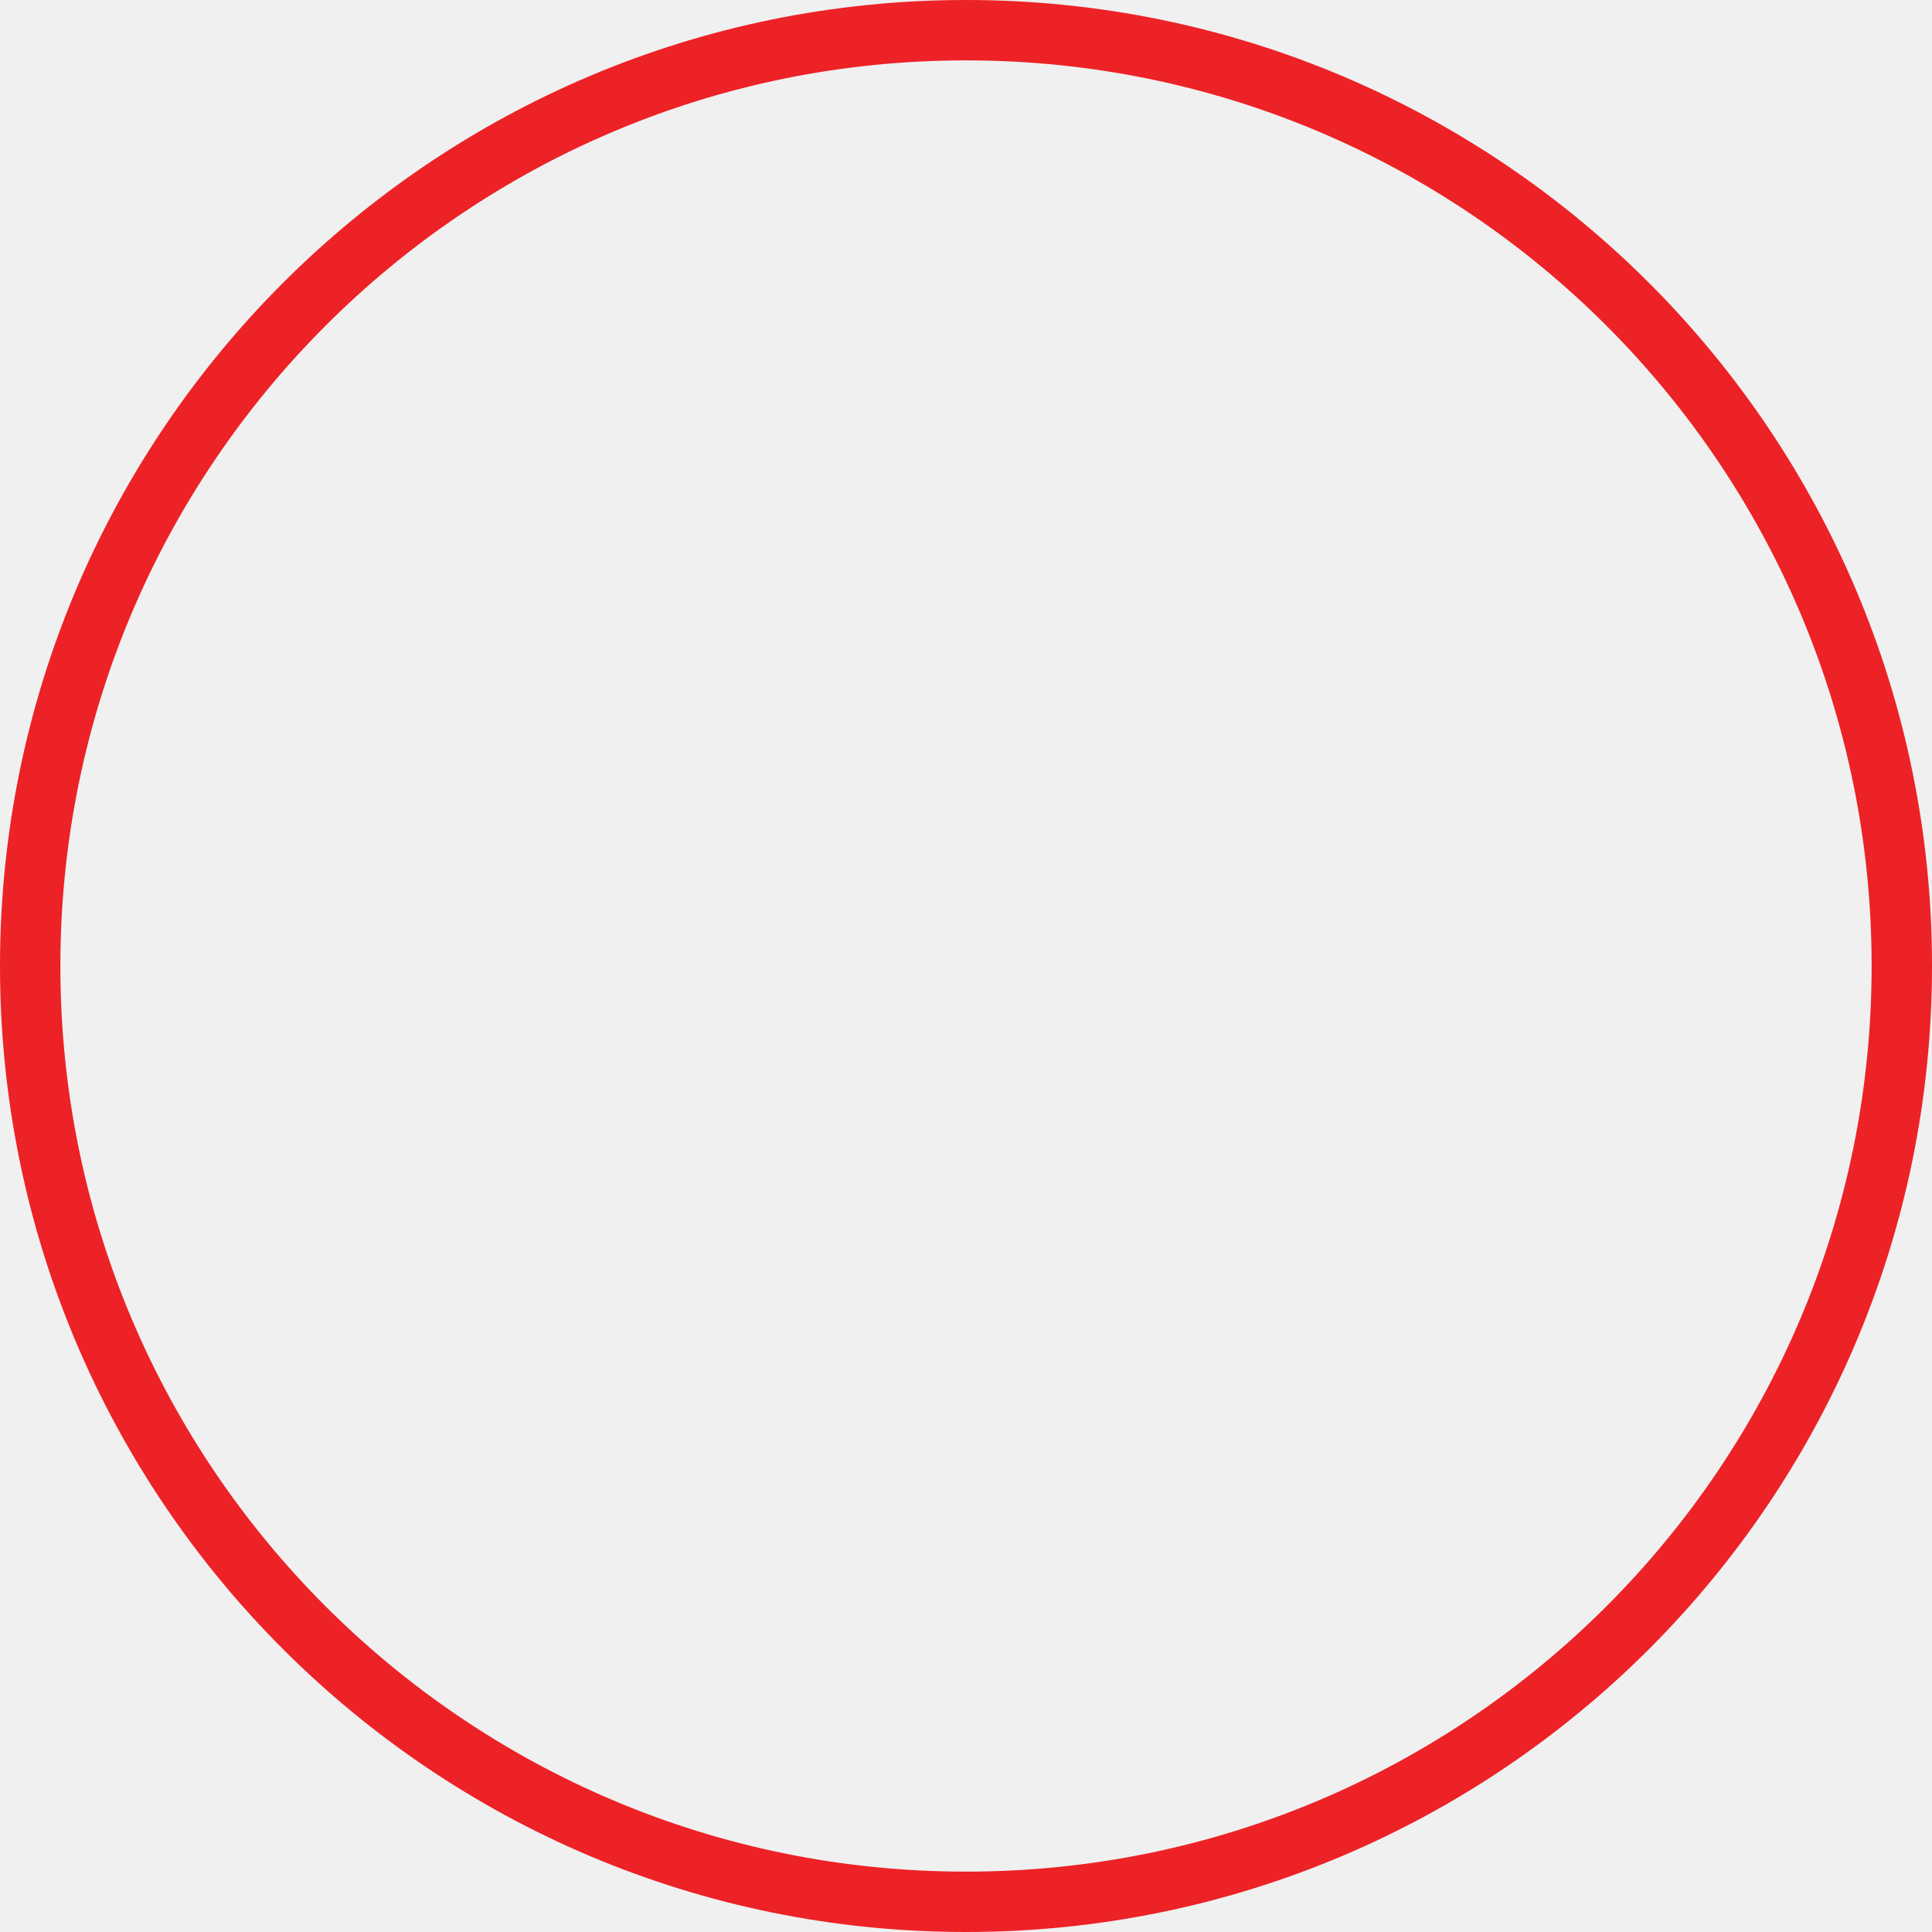
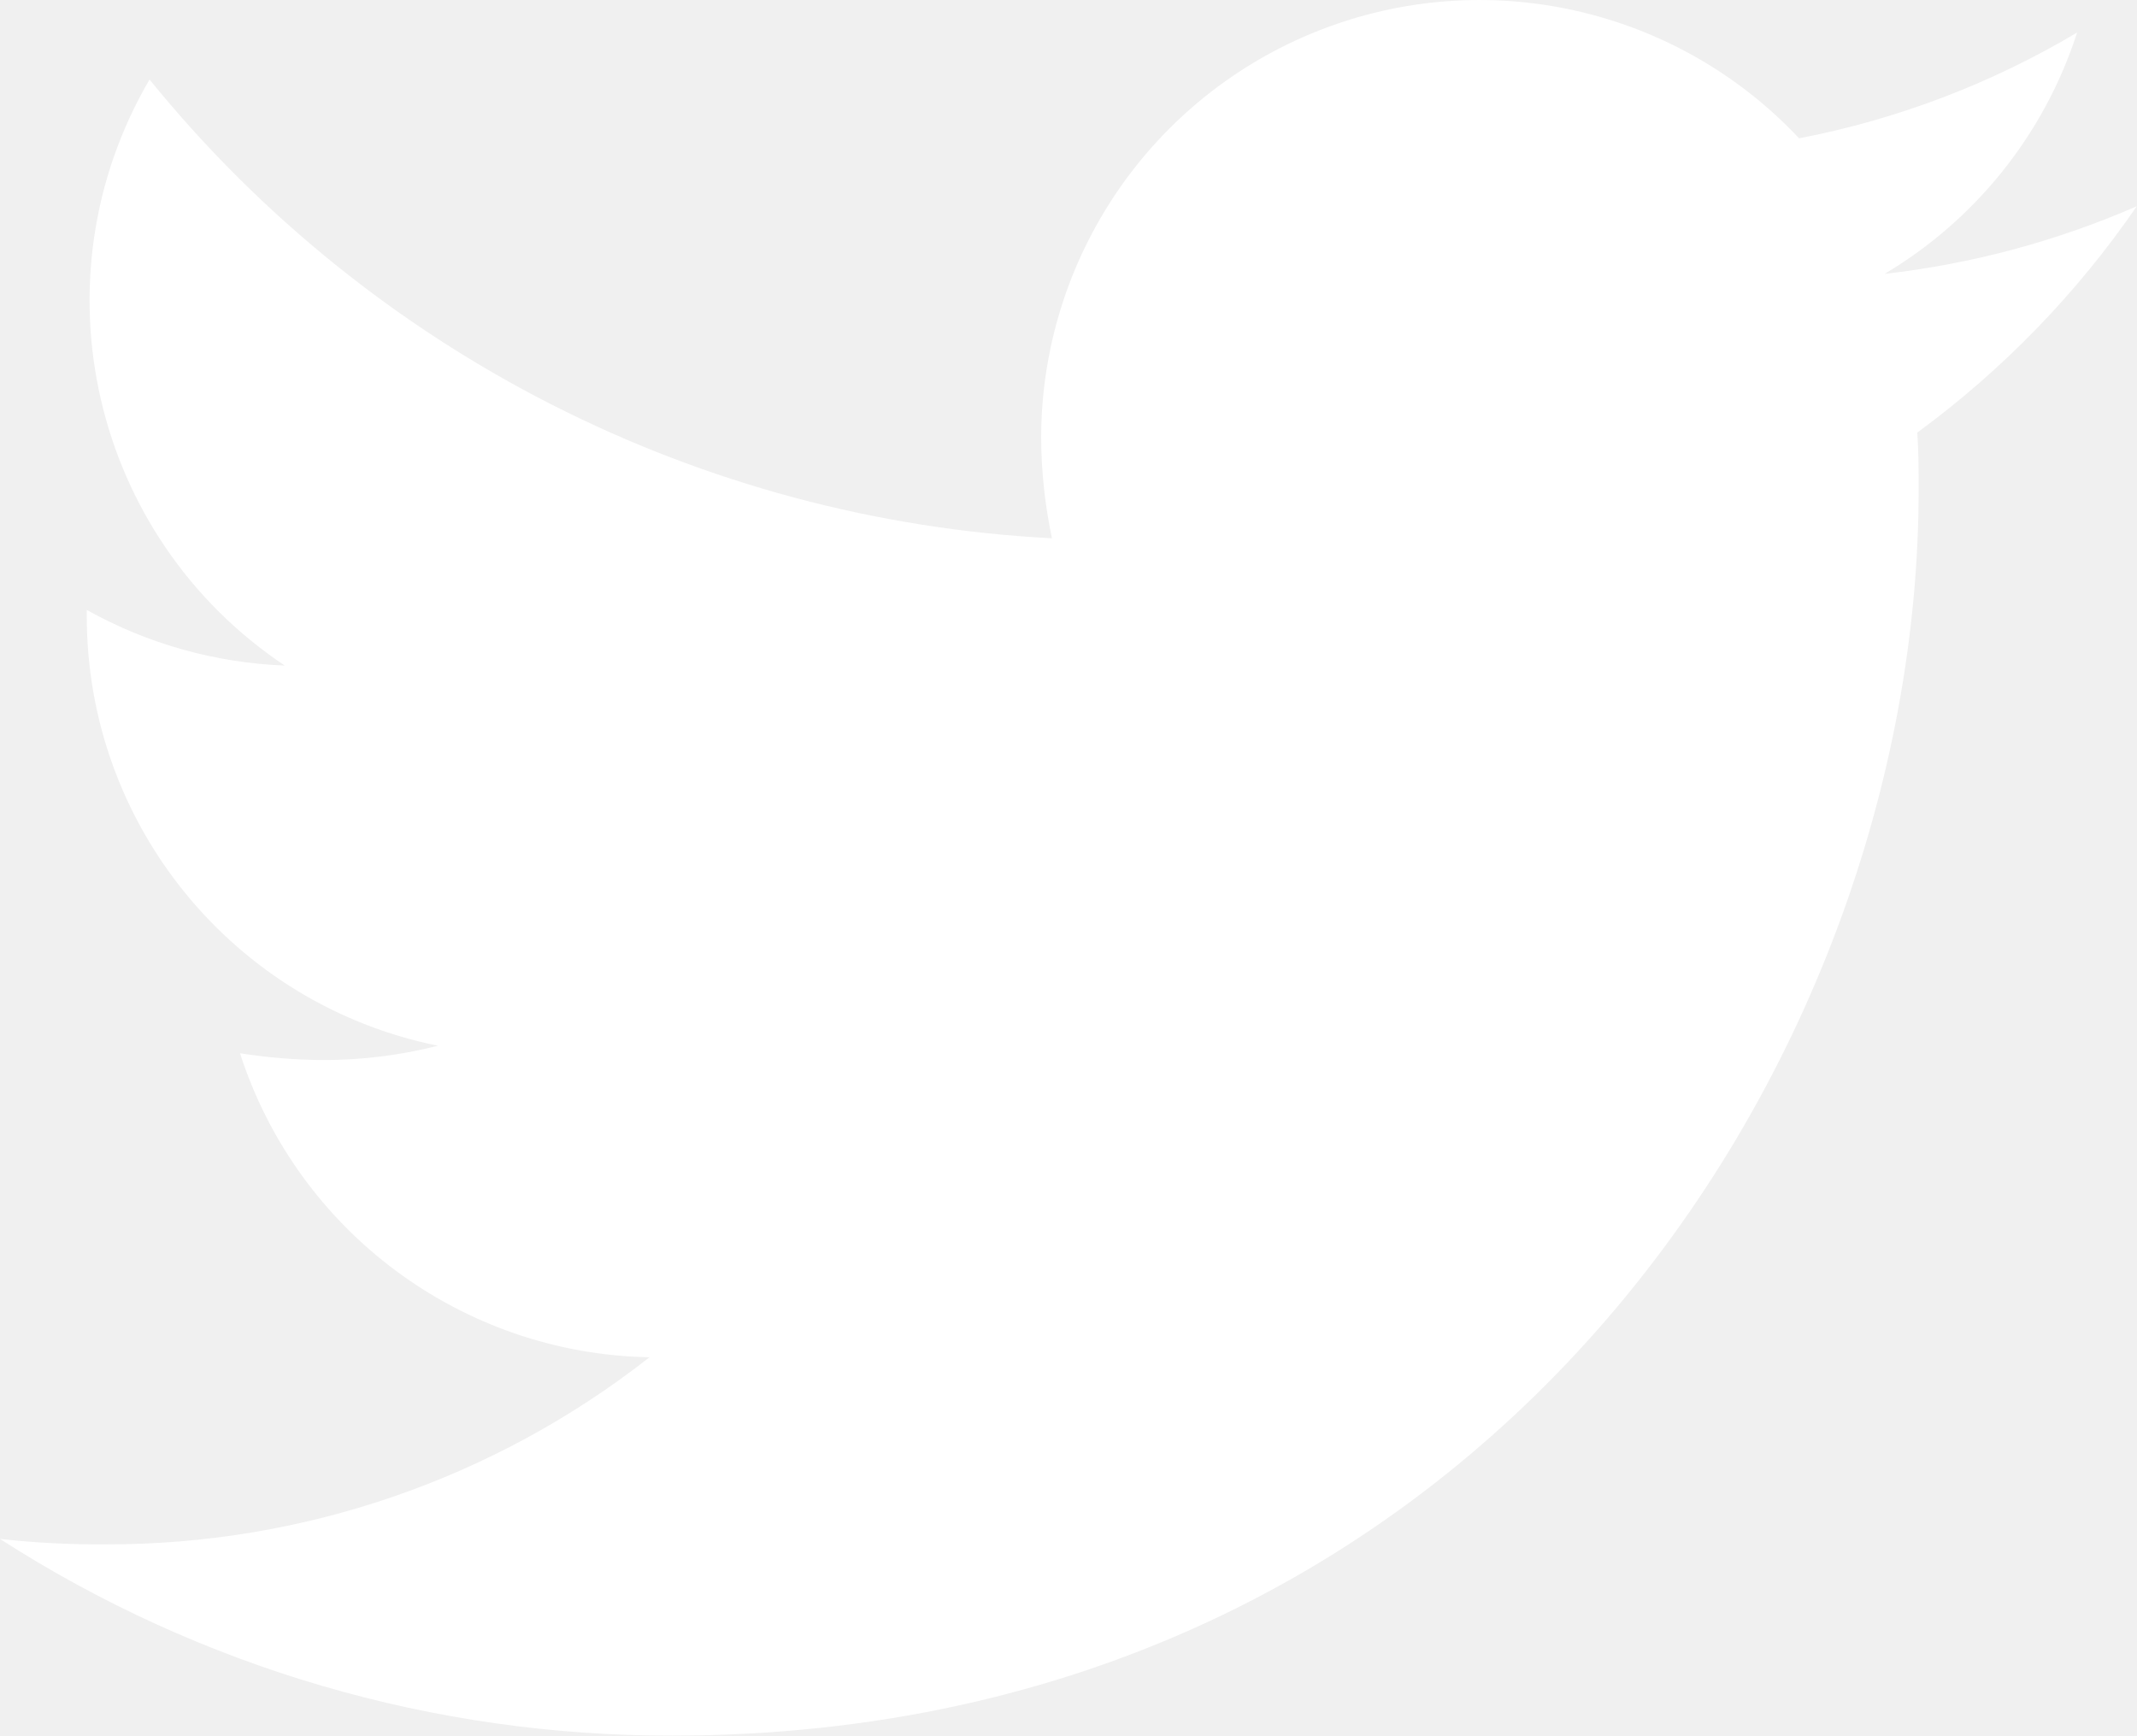
- <svg xmlns="http://www.w3.org/2000/svg" width="64" height="64" viewBox="0 0 64 64">
-   <g id="Ellipse_12" data-name="Ellipse 12" fill="none" stroke="#ec2227" stroke-width="2">
-     <circle cx="32" cy="32" r="32" stroke="none" />
-     <circle cx="32" cy="32" r="31" fill="none" />
-   </g>
+ <svg xmlns="http://www.w3.org/2000/svg" width="28.44" height="23.099" viewBox="0 0 28.44 23.099">
+   <path id="twitter-brands" d="M25.516,53.839c.018.253.018.505.018.758,0,7.705-5.865,16.584-16.584,16.584A16.471,16.471,0,0,1,0,68.564a12.059,12.059,0,0,0,1.408.072,11.673,11.673,0,0,0,7.236-2.49A5.839,5.839,0,0,1,3.194,62.1a7.349,7.349,0,0,0,1.1.09A6.165,6.165,0,0,0,5.829,62a5.83,5.83,0,0,1-4.674-5.721V56.2a5.87,5.87,0,0,0,2.635.74,5.837,5.837,0,0,1-1.8-7.8A16.568,16.568,0,0,0,14,55.246a6.58,6.58,0,0,1-.144-1.335,5.834,5.834,0,0,1,10.087-3.988,11.475,11.475,0,0,0,3.7-1.408,5.813,5.813,0,0,1-2.562,3.212,11.685,11.685,0,0,0,3.356-.9A12.53,12.53,0,0,1,25.516,53.839Z" transform="translate(0 -48.082)" fill="#fff" />
</svg>
